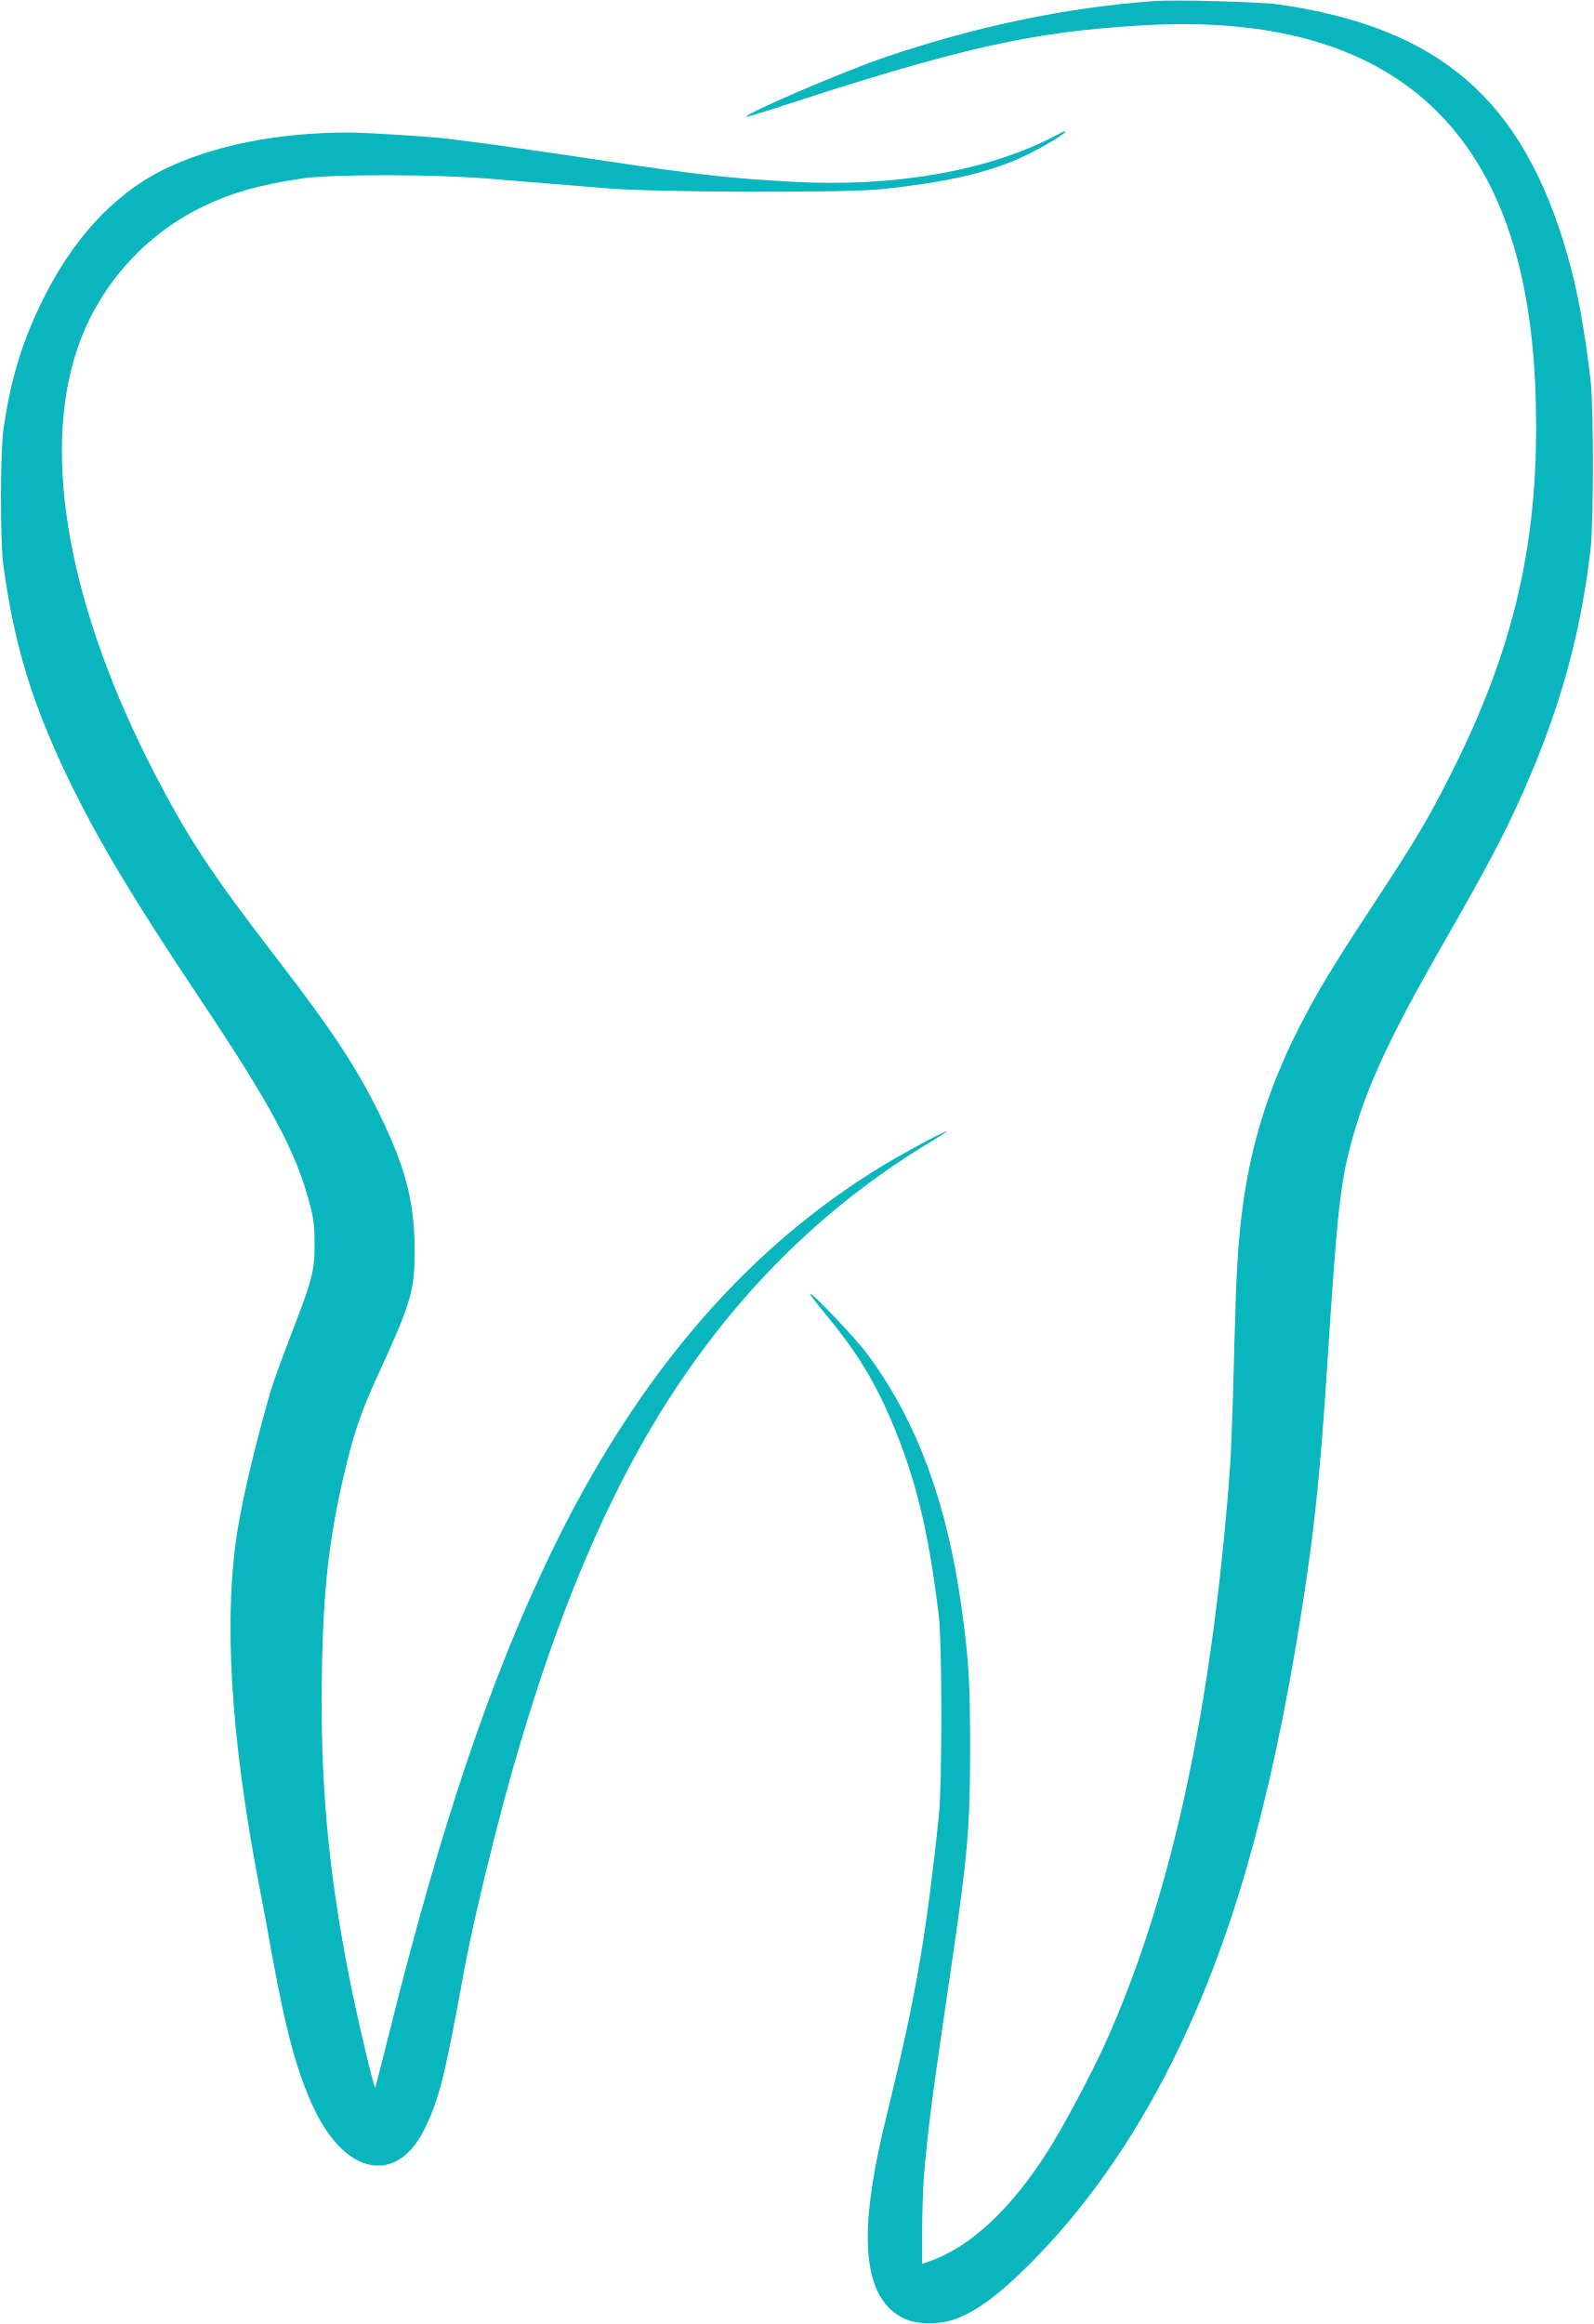
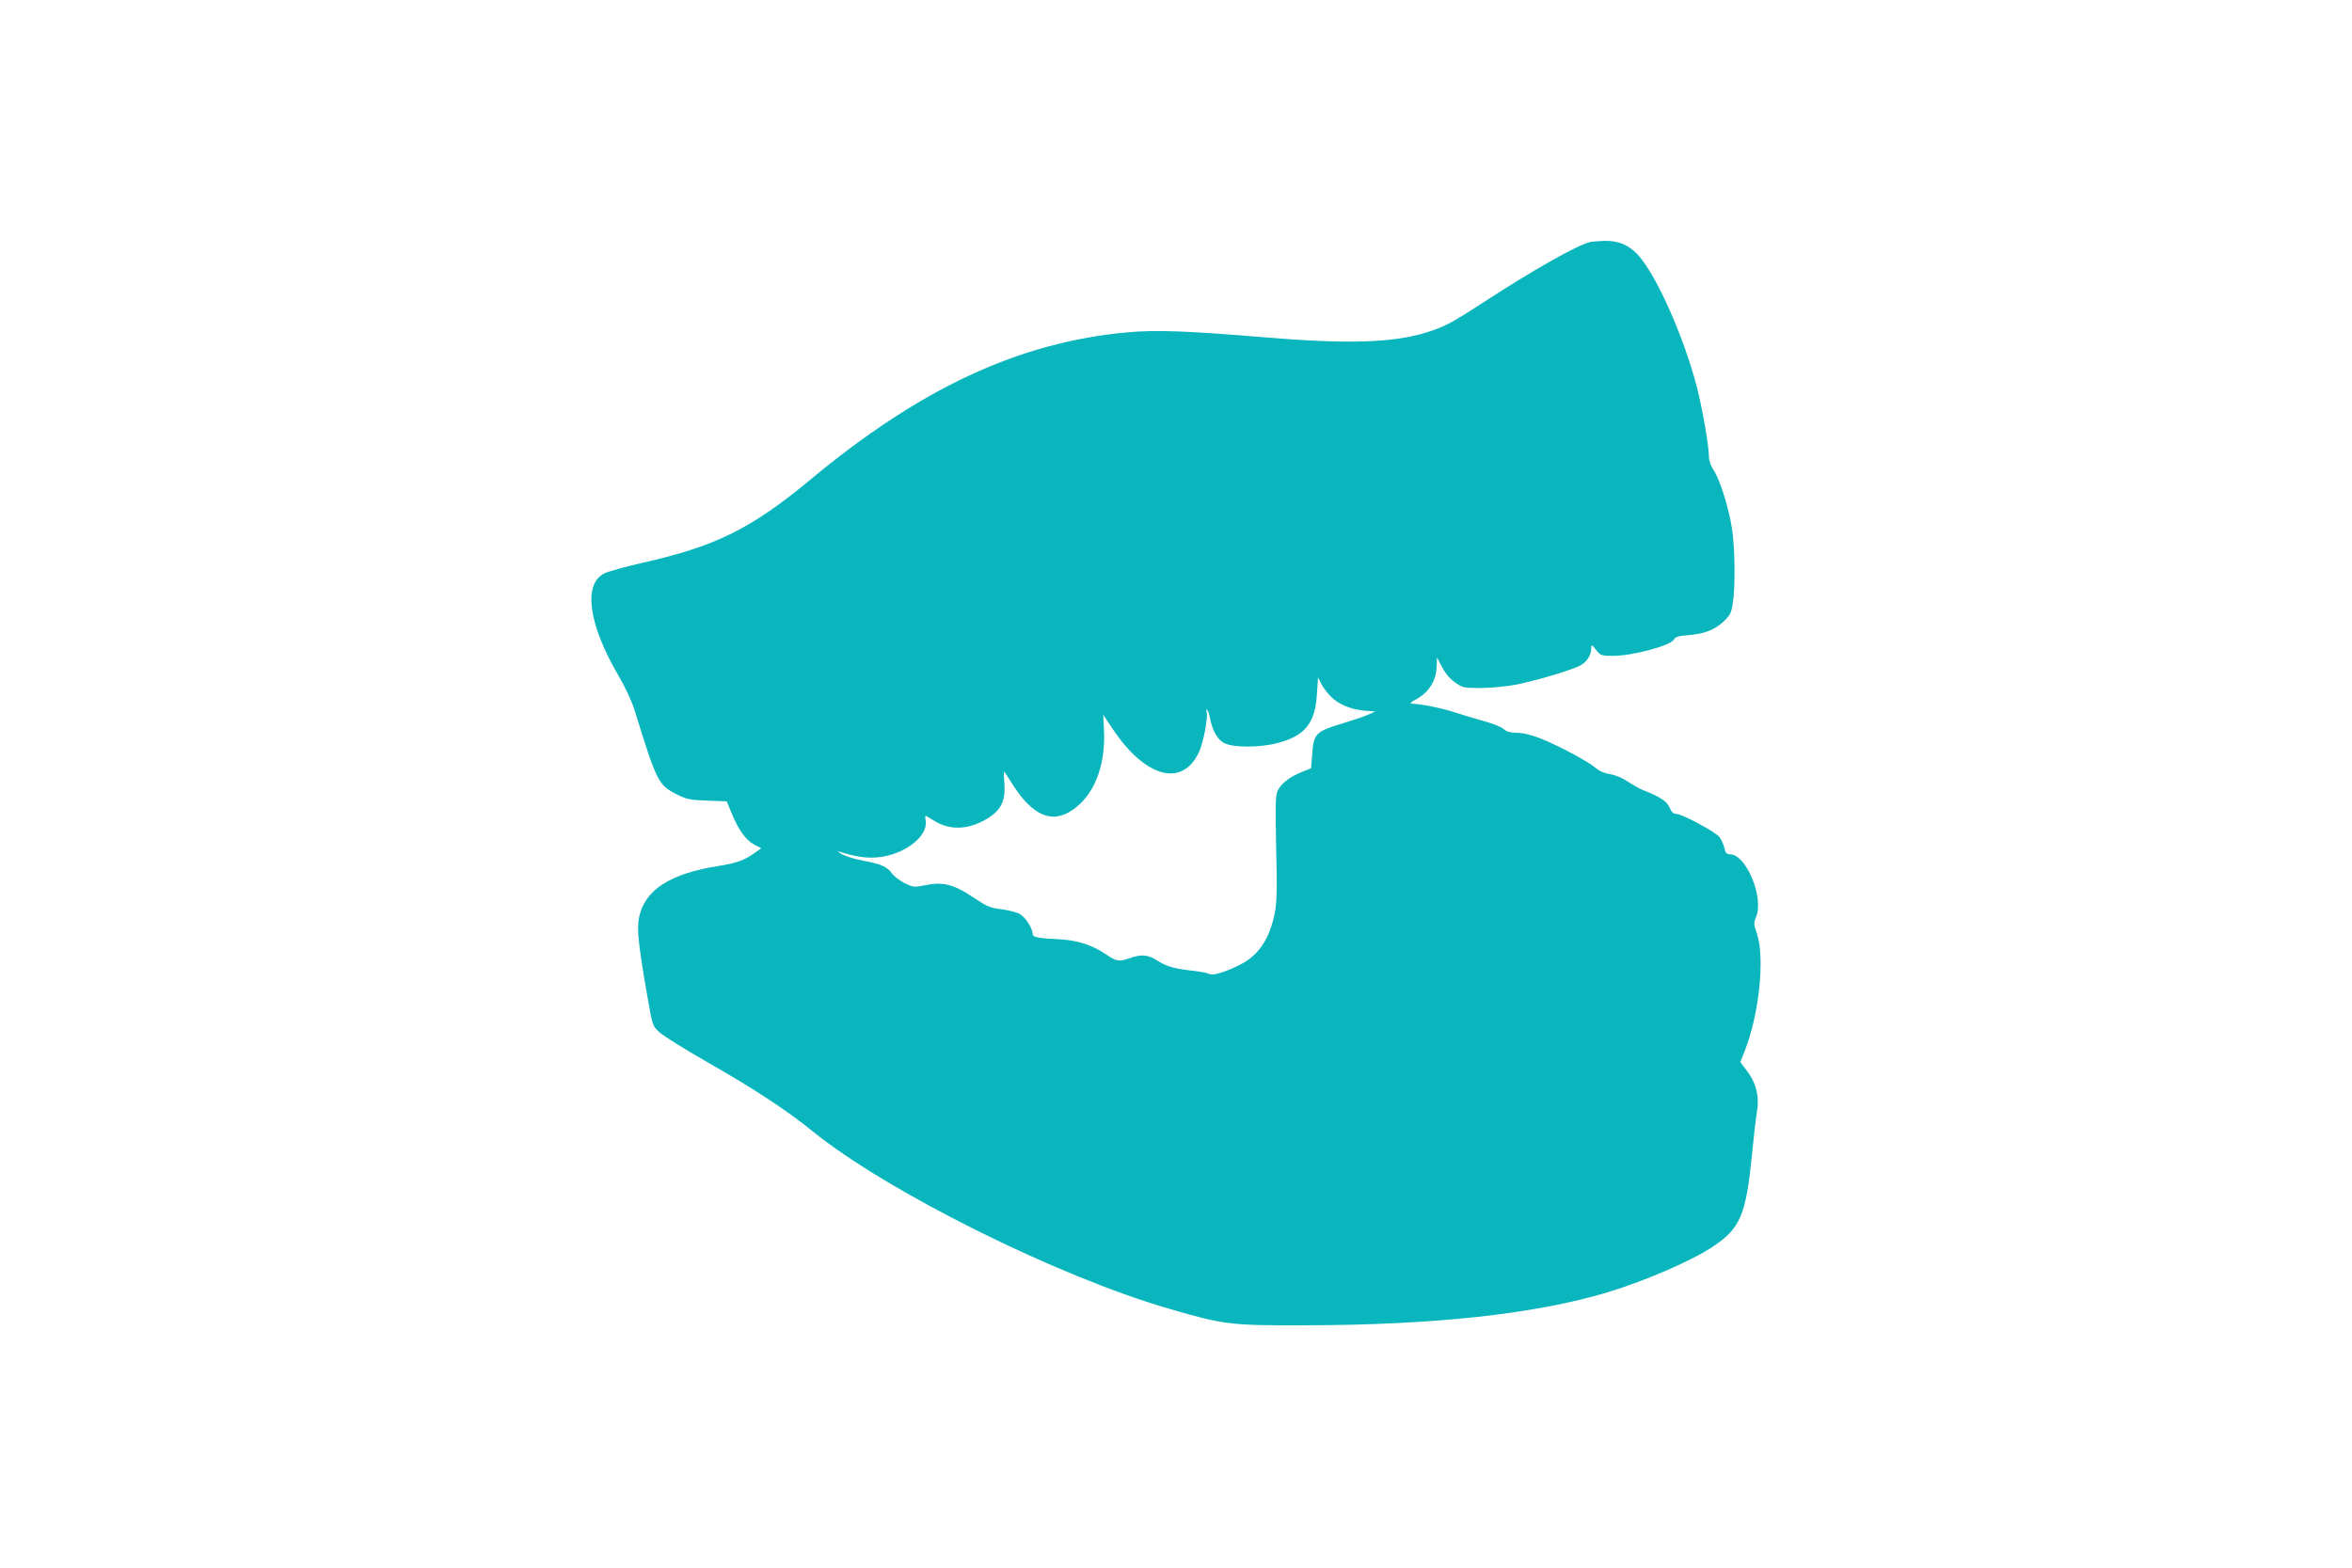
- <svg xmlns="http://www.w3.org/2000/svg" version="1.0" width="878pt" height="1280pt" viewBox="0 0 878 1280" preserveAspectRatio="xMidYMid meet">
-   <g transform="translate(0,1280) scale(0.1,-0.1)" fill="#09B6BD" stroke="none">
-     <path d="M6355 12794 c-487 -36 -979 -139 -1485 -311 -220 -75 -760 -306 -760 -326 0 -3 60 15 133 38 1047 343 1440 431 2061 466 856 48 1456 -187 1802 -707 239 -359 356 -849 356 -1499 1 -699 -138 -1263 -473 -1925 -123 -244 -194 -362 -429 -720 -222 -338 -306 -477 -401 -664 -169 -330 -267 -644 -314 -996 -25 -190 -35 -356 -45 -745 -12 -494 -19 -638 -36 -840 -106 -1264 -326 -2246 -678 -3025 -71 -157 -224 -445 -306 -575 -204 -326 -432 -540 -658 -619 l-42 -15 0 187 c0 103 5 239 10 302 26 291 38 383 154 1175 87 590 100 746 100 1175 0 360 -7 481 -45 760 -80 590 -247 1042 -521 1412 -61 83 -307 342 -316 333 -3 -2 37 -55 89 -117 163 -197 265 -362 357 -578 136 -319 208 -613 264 -1085 18 -150 18 -923 0 -1095 -66 -633 -125 -981 -262 -1545 -66 -270 -89 -380 -110 -526 -56 -386 6 -620 183 -700 77 -35 207 -33 295 4 118 49 228 132 393 296 301 300 567 677 785 1113 321 642 541 1401 709 2453 74 462 107 779 145 1365 57 892 74 1040 146 1290 81 285 213 564 509 1079 213 371 307 549 395 741 223 487 343 907 402 1405 17 149 17 782 0 930 -36 299 -72 496 -129 695 -245 853 -703 1249 -1593 1376 -100 14 -570 27 -685 18z" />
-     <path d="M5825 12058 c-373 -198 -895 -291 -1463 -259 -331 18 -534 40 -1042 117 -162 24 -371 55 -465 68 -149 22 -215 30 -390 52 -111 13 -444 34 -550 34 -390 0 -754 -74 -1020 -207 -274 -137 -504 -390 -671 -738 -107 -222 -167 -425 -205 -690 -18 -121 -18 -618 -1 -745 61 -449 161 -772 366 -1195 161 -331 354 -652 710 -1185 401 -599 538 -855 613 -1144 22 -82 26 -123 26 -221 0 -146 -12 -192 -135 -510 -47 -121 -97 -260 -111 -310 -76 -265 -139 -528 -173 -720 -87 -502 -46 -1181 125 -2050 11 -55 38 -201 60 -325 79 -434 142 -661 237 -856 174 -358 453 -405 602 -101 81 163 113 291 223 897 12 63 41 203 66 310 254 1110 554 1948 928 2601 395 687 912 1227 1542 1612 70 42 124 77 120 77 -13 0 -143 -68 -278 -145 -792 -456 -1424 -1180 -1910 -2191 -328 -682 -600 -1489 -879 -2608 -44 -175 -81 -321 -83 -323 -7 -7 -97 373 -142 601 -116 587 -161 1074 -152 1664 7 501 43 797 142 1192 46 182 82 283 177 489 174 380 193 445 192 671 -1 265 -52 457 -199 755 -123 249 -262 459 -554 838 -367 476 -490 663 -677 1022 -472 911 -627 1752 -429 2341 115 342 365 627 690 785 162 78 306 119 548 156 156 24 736 24 1027 -1 113 -9 257 -21 320 -26 63 -5 212 -17 330 -27 273 -23 1319 -26 1515 -5 350 37 568 86 757 168 84 37 243 127 253 145 8 12 7 12 -40 -13z" />
+ <svg xmlns="http://www.w3.org/2000/svg" version="1.0" width="1280pt" height="853pt" viewBox="0 0 1280 853" preserveAspectRatio="xMidYMid meet">
+   <g transform="translate(0,853) scale(0.1,-0.1)" fill="#09B6BD" stroke="none">
+     <path d="M8655 7213 c-74 -18 -314 -154 -584 -330 -169 -110 -212 -133 -306 -162 -185 -58 -437 -65 -897 -26 -407 34 -578 40 -733 26 -590 -54 -1126 -304 -1725 -802 -323 -268 -517 -364 -920 -454 -91 -21 -181 -46 -201 -56 -118 -59 -86 -281 81 -564 34 -58 70 -136 85 -185 119 -386 128 -404 230 -455 53 -26 72 -30 165 -33 l105 -4 28 -68 c36 -88 78 -145 123 -168 l37 -19 -34 -24 c-57 -42 -100 -57 -200 -73 -262 -41 -400 -130 -431 -279 -13 -63 -4 -151 48 -447 25 -143 26 -146 64 -180 21 -19 136 -91 255 -159 253 -144 442 -268 575 -377 402 -327 1334 -792 1943 -968 298 -87 334 -91 732 -90 709 1 1259 61 1655 180 204 62 458 172 570 247 152 101 182 172 215 507 8 85 20 187 26 225 15 87 -3 160 -56 229 l-34 45 25 63 c78 199 110 507 65 637 -17 49 -18 57 -4 90 44 105 -54 341 -142 341 -18 0 -25 7 -30 33 -4 17 -16 44 -26 59 -21 29 -205 128 -238 128 -14 0 -25 11 -35 34 -14 34 -51 59 -146 96 -19 8 -56 29 -82 46 -28 19 -68 36 -96 40 -29 4 -59 17 -78 34 -41 35 -201 121 -299 160 -51 20 -96 31 -129 31 -36 1 -57 6 -72 20 -11 11 -54 28 -95 40 -41 11 -114 33 -164 49 -76 25 -187 48 -245 50 -8 1 1 10 21 20 76 40 117 105 118 189 l1 43 28 -53 c17 -34 44 -65 71 -84 41 -29 47 -30 144 -30 58 1 141 9 192 19 120 25 313 83 351 107 33 20 54 56 54 92 0 20 3 19 26 -10 24 -31 29 -33 92 -33 108 0 314 56 332 89 7 14 26 20 72 23 93 8 145 27 195 72 38 36 45 48 53 101 15 90 12 308 -5 413 -19 115 -66 265 -100 314 -16 24 -25 51 -25 76 0 54 -34 251 -64 370 -72 281 -227 628 -328 731 -48 49 -102 71 -173 70 -33 -1 -69 -4 -80 -6z m-1413 -2474 c43 -43 107 -70 182 -77 l61 -5 -43 -19 c-24 -10 -83 -30 -130 -44 -153 -46 -163 -56 -171 -173 l-6 -73 -50 -20 c-63 -25 -111 -61 -130 -99 -14 -26 -15 -69 -10 -312 6 -232 4 -296 -8 -359 -28 -139 -87 -227 -186 -278 -79 -40 -149 -62 -168 -52 -10 5 -47 13 -83 17 -105 11 -152 24 -201 56 -51 33 -87 36 -149 14 -60 -21 -72 -19 -129 19 -77 52 -154 77 -251 83 -121 6 -150 11 -150 29 0 31 -41 94 -72 110 -17 9 -62 20 -100 25 -58 7 -79 16 -143 59 -117 79 -174 93 -284 69 -45 -9 -54 -8 -100 15 -28 15 -58 38 -67 52 -24 35 -61 52 -152 68 -43 8 -96 24 -118 35 -21 12 -30 19 -19 16 89 -28 146 -37 208 -32 145 12 277 112 265 198 -3 16 -3 29 -1 29 2 0 20 -11 41 -24 87 -57 189 -55 293 7 76 45 102 98 95 190 -3 37 -3 67 -2 67 2 0 20 -27 40 -59 121 -197 241 -237 368 -122 95 85 145 235 136 407 l-4 83 53 -79 c176 -263 377 -317 467 -126 26 55 52 195 42 223 -3 8 -2 12 3 9 5 -3 12 -22 15 -41 14 -75 44 -125 83 -142 52 -23 188 -22 280 1 154 39 210 107 220 268 l6 91 18 -36 c10 -19 33 -50 51 -68z" />
  </g>
</svg>
